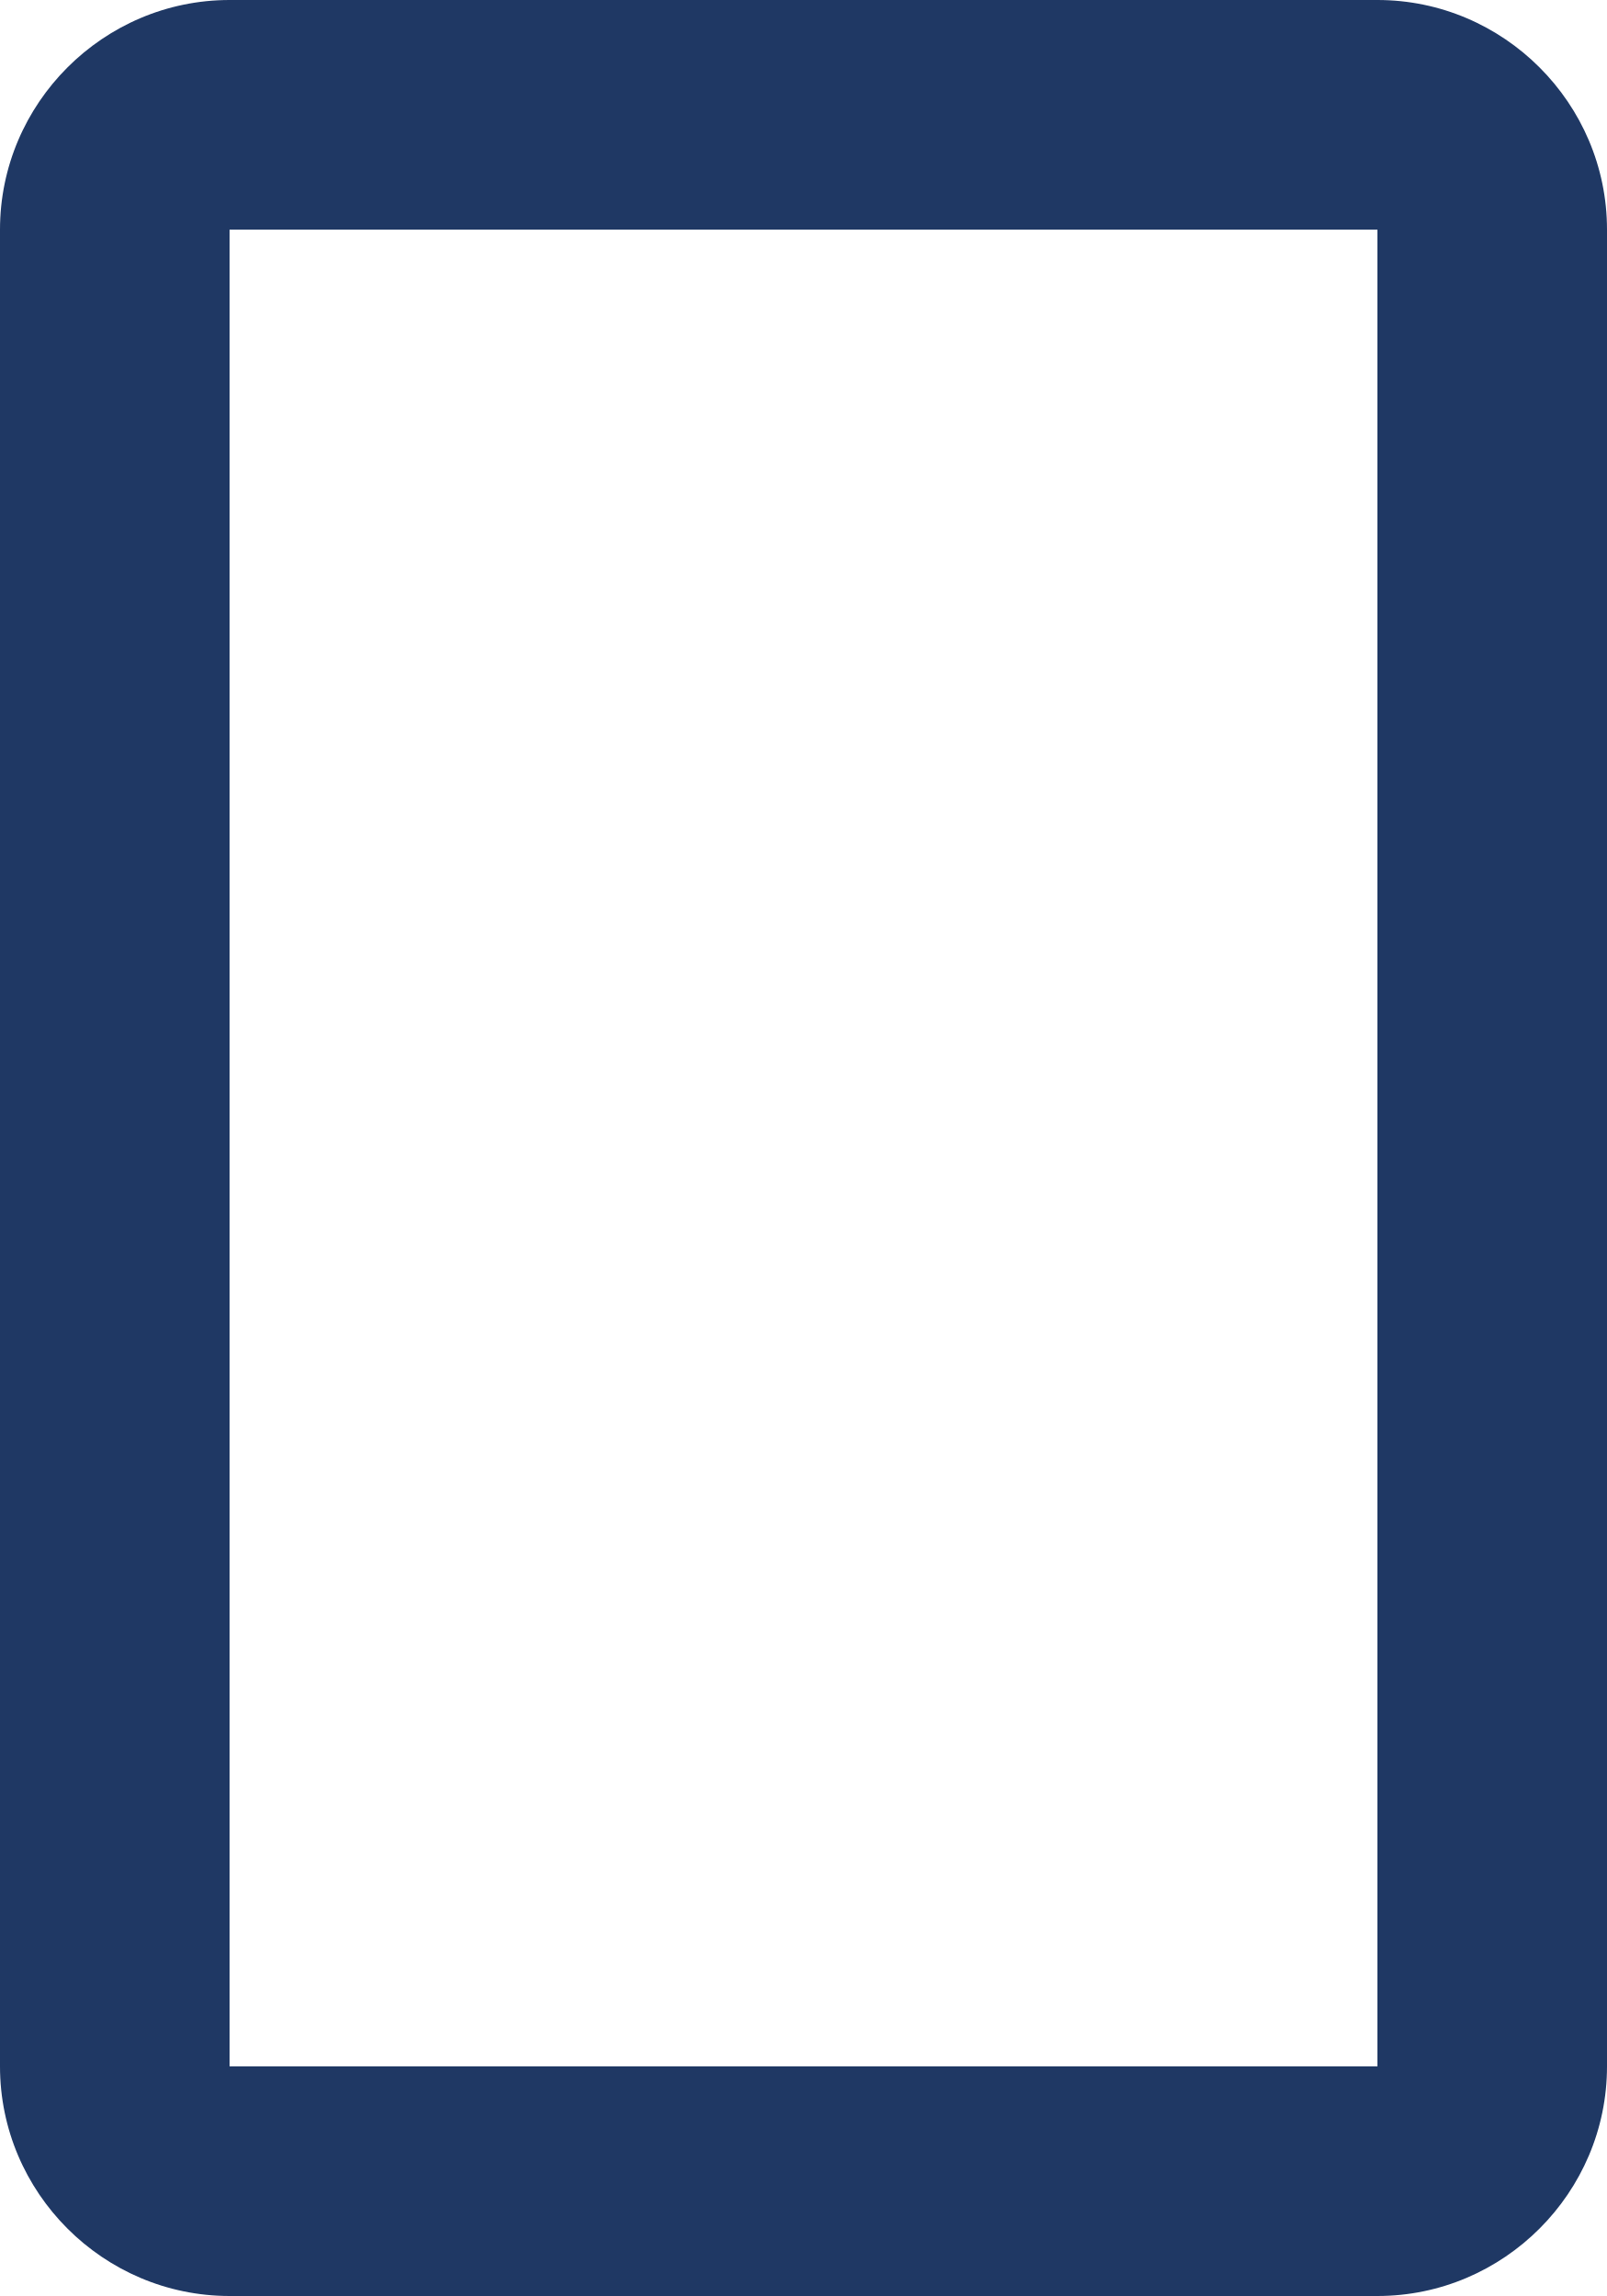
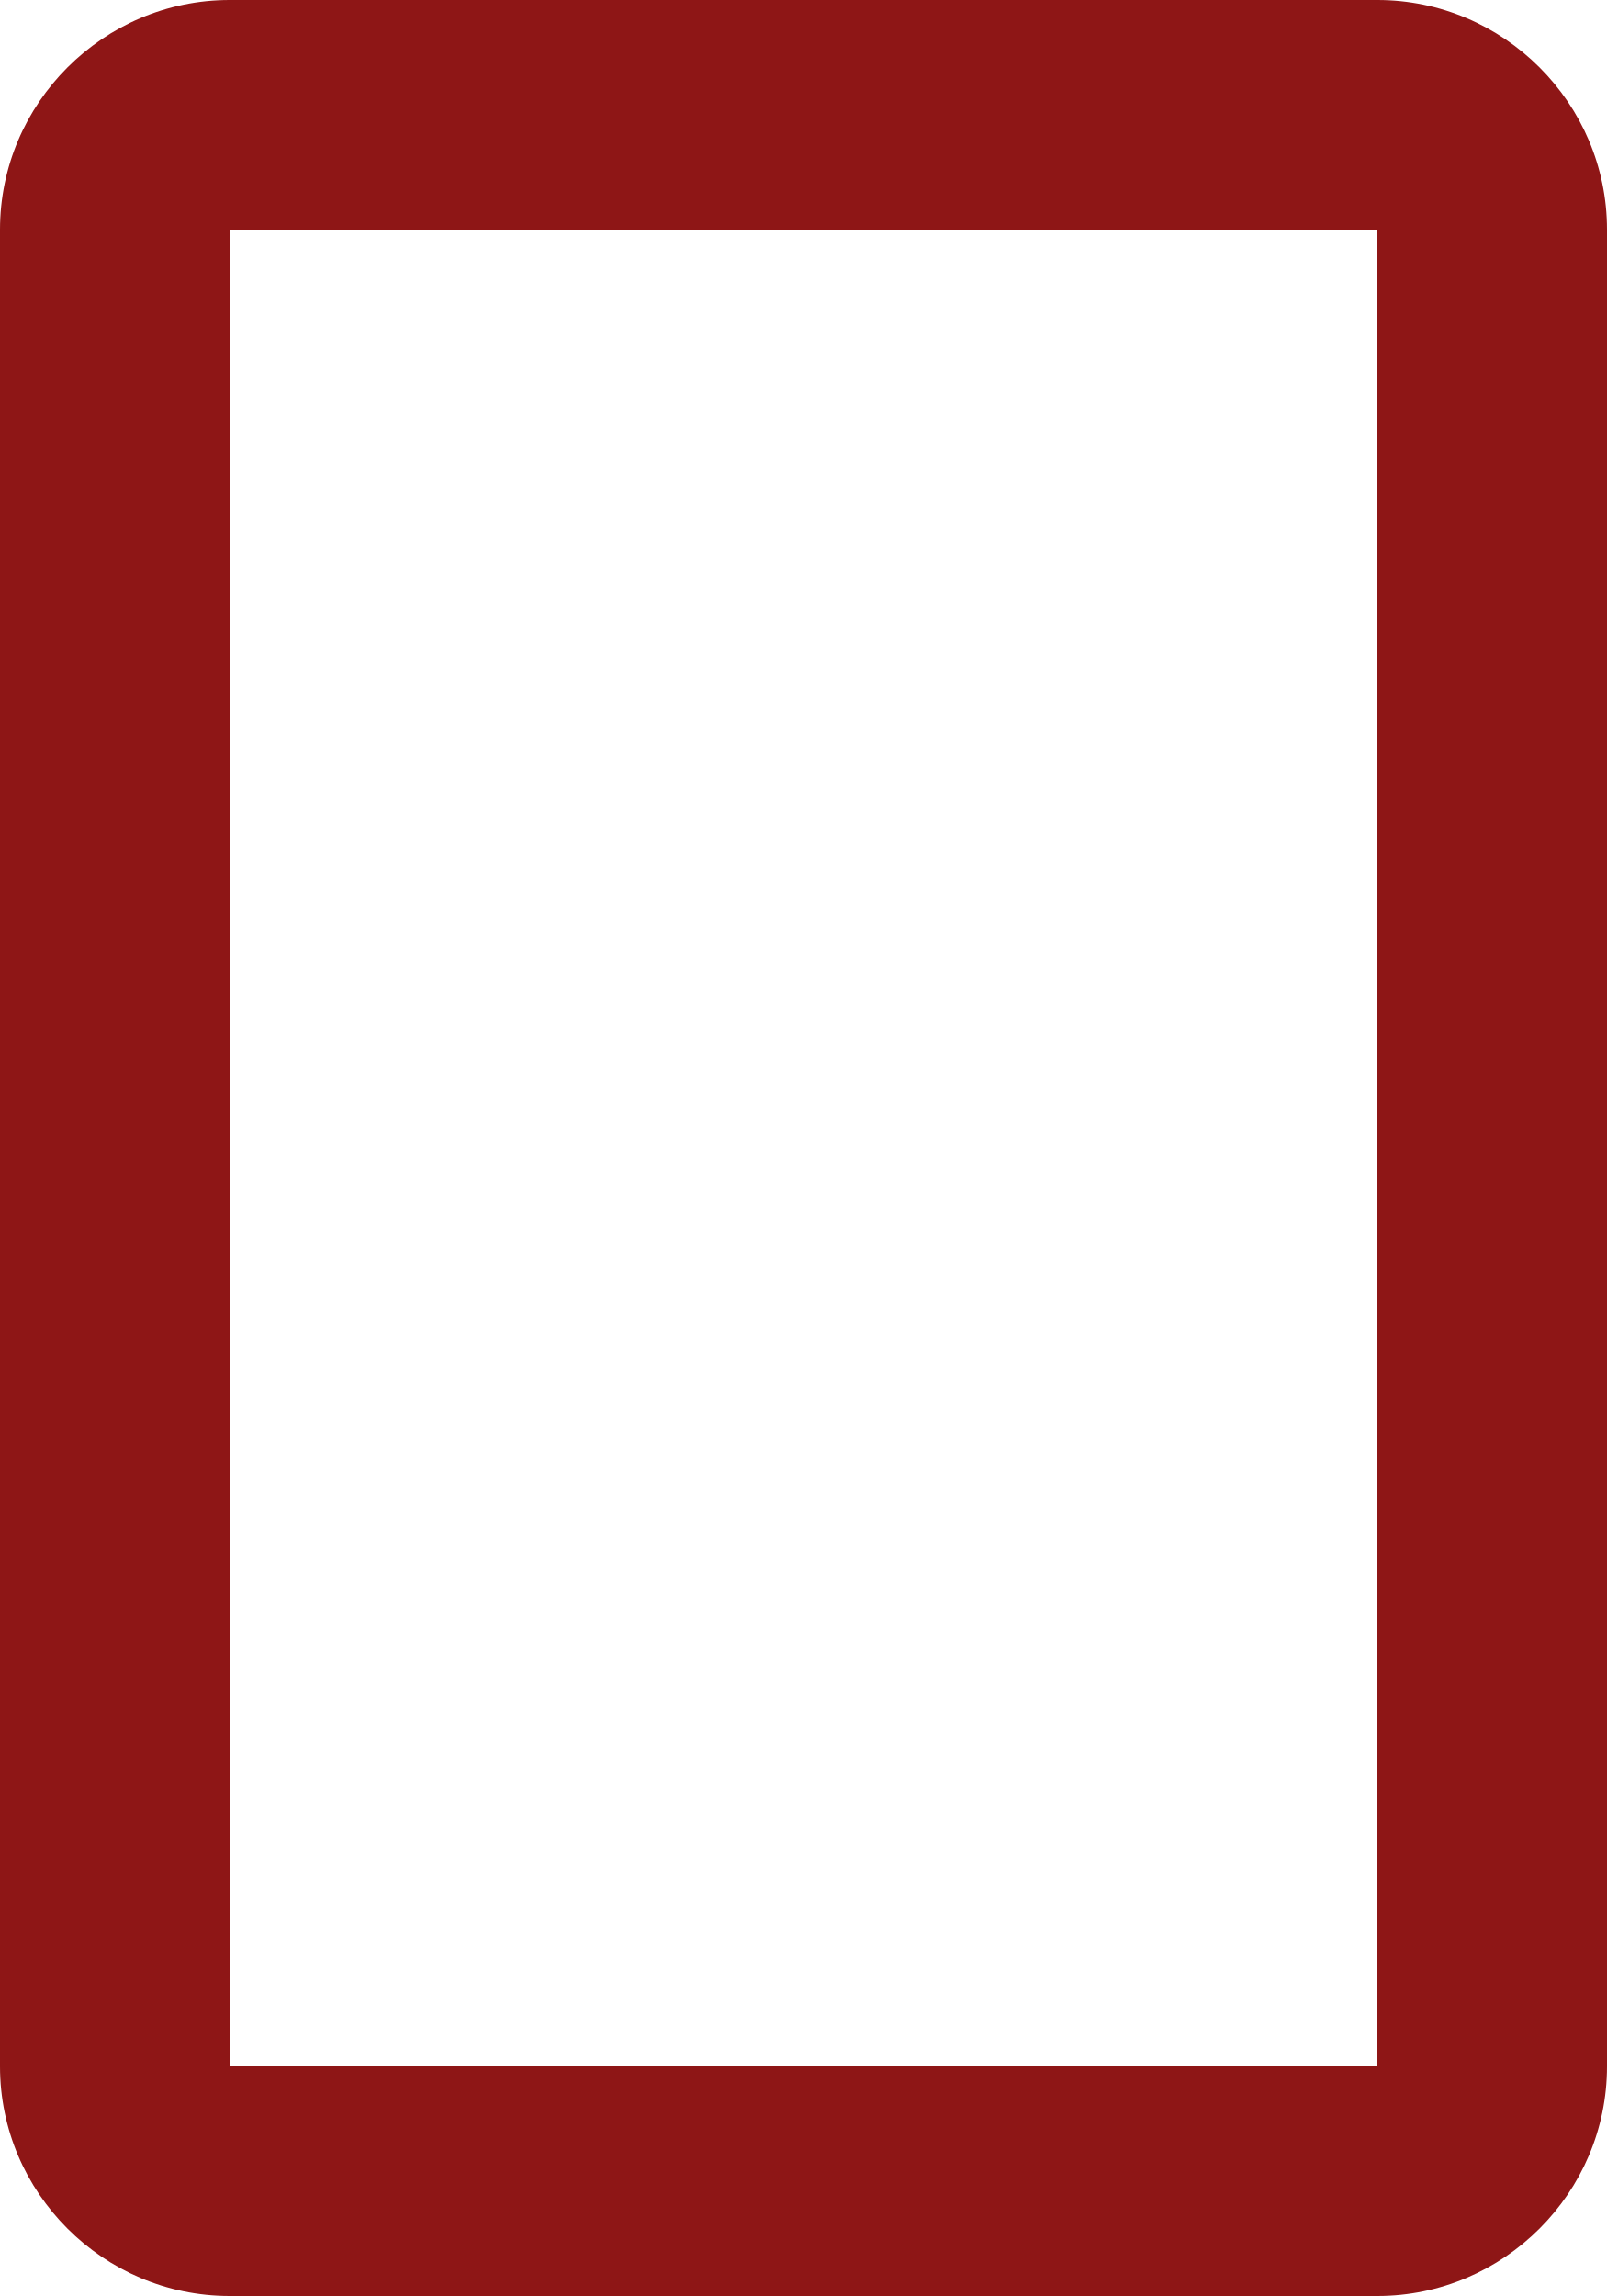
<svg xmlns="http://www.w3.org/2000/svg" width="14" height="20" viewBox="0 0 14 20" fill="none">
-   <path d="M2 20H12C13.1 20 14 19.1 14 18V2C14 0.9 13.1 0 12 0H2C0.9 0 0 0.9 0 2V18C0 19.1 0.9 20 2 20ZM2 2H12V18H2V2Z" fill="#1F3864" />
+   <path d="M2 20H12C13.1 20 14 19.1 14 18V2C14 0.9 13.1 0 12 0H2C0.9 0 0 0.9 0 2V18C0 19.1 0.9 20 2 20ZM2 2H12V18H2V2Z" fill="#8E1616" />
</svg>
